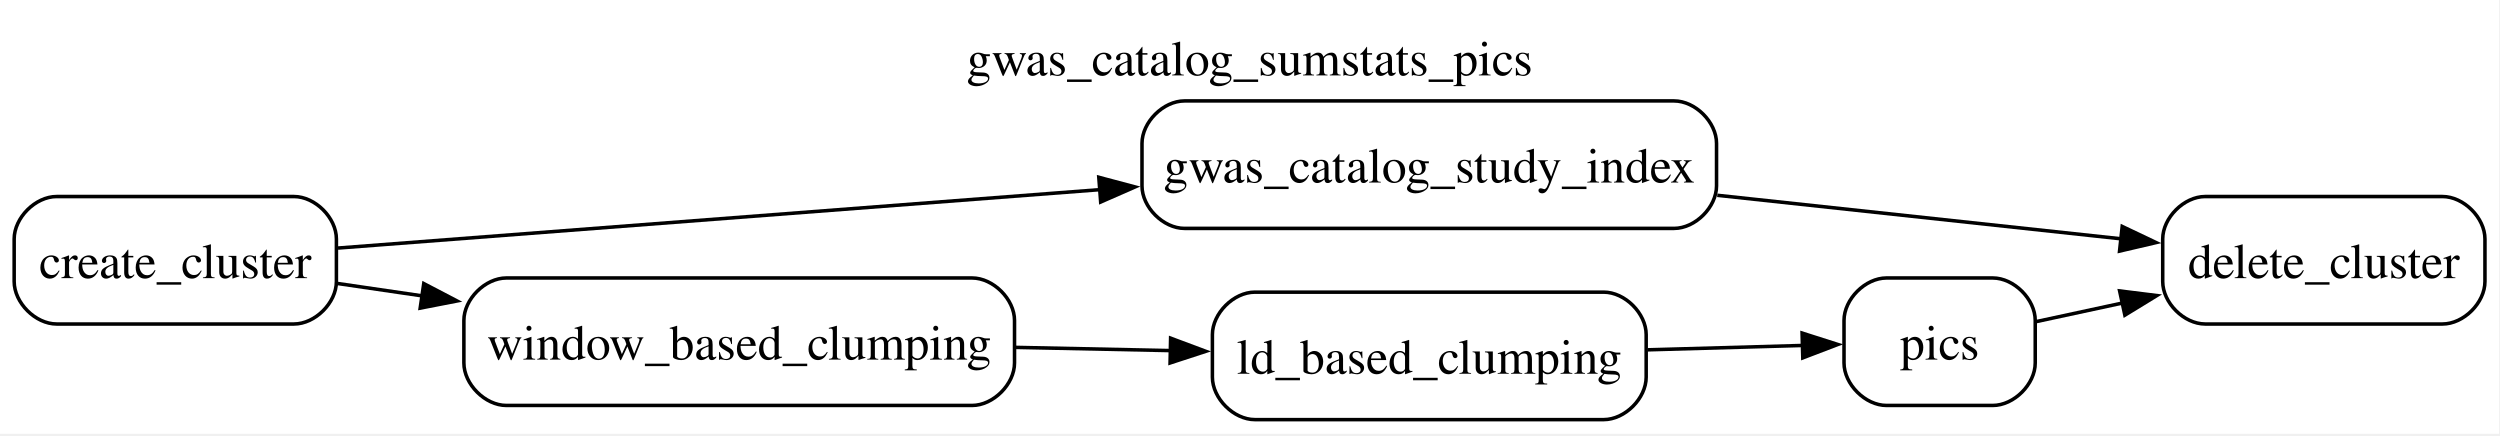
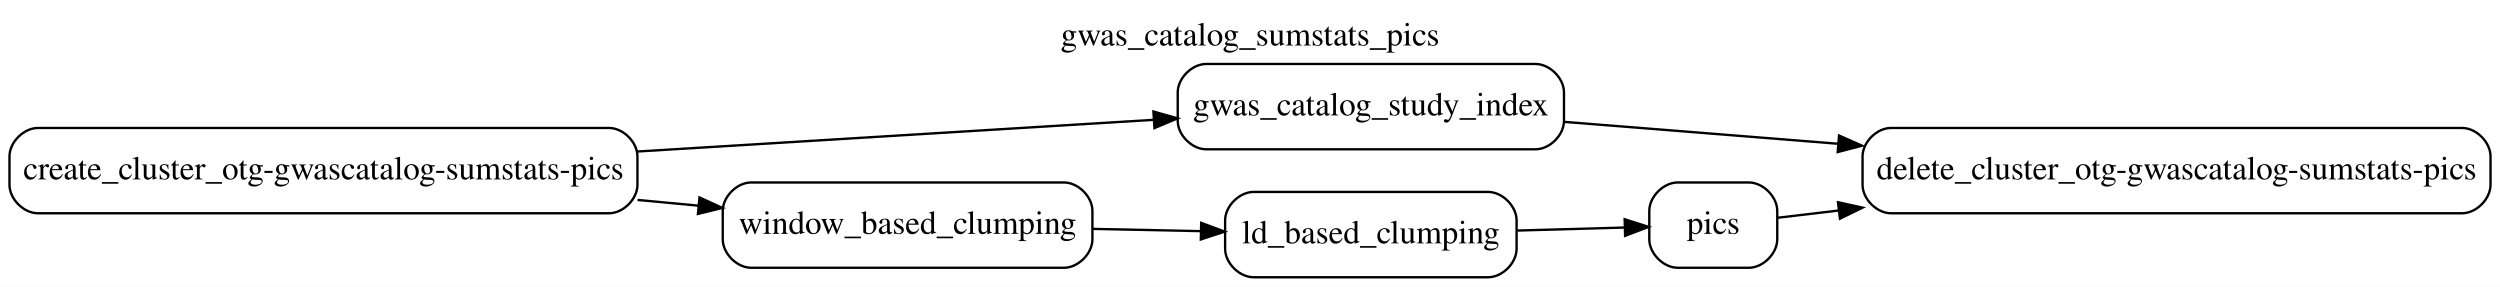
- <svg xmlns="http://www.w3.org/2000/svg" width="706pt" height="123pt" viewBox="0.00 0.00 706.00 123.00">
-   <g id="graph0" class="graph" transform="scale(1 1) rotate(0) translate(4 118.5)">
-     <polygon fill="white" stroke="none" points="-4,4 -4,-118.5 701.75,-118.5 701.75,4 -4,4" />
-     <text xml:space="preserve" text-anchor="middle" x="348.88" y="-97.2" font-family="Times,serif" font-size="14.00">gwas_catalog_sumstats_pics</text>
+ <svg xmlns="http://www.w3.org/2000/svg" width="1055pt" height="121pt" viewBox="0.00 0.00 1055.00 121.00">
+   <g id="graph0" class="graph" transform="scale(1 1) rotate(0) translate(4 117)">
+     <polygon fill="white" stroke="transparent" points="-4,4 -4,-117 1051,-117 1051,4 -4,4" />
+     <text text-anchor="middle" x="523.5" y="-97.8" font-family="Times,serif" font-size="14.00">gwas_catalog_sumstats_pics</text>
    <g id="node1" class="node">
-       <path fill="#ffffff" stroke="#000000" d="M79,-63C79,-63 12,-63 12,-63 6,-63 0,-57 0,-51 0,-51 0,-39 0,-39 0,-33 6,-27 12,-27 12,-27 79,-27 79,-27 85,-27 91,-33 91,-39 91,-39 91,-51 91,-51 91,-57 85,-63 79,-63" />
-       <text xml:space="preserve" text-anchor="middle" x="45.5" y="-39.95" font-family="Times,serif" font-size="14.00">create_cluster</text>
+       <path fill="#ffffff" stroke="#000000" d="M253,-63C253,-63 12,-63 12,-63 6,-63 0,-57 0,-51 0,-51 0,-39 0,-39 0,-33 6,-27 12,-27 12,-27 253,-27 253,-27 259,-27 265,-33 265,-39 265,-39 265,-51 265,-51 265,-57 259,-63 253,-63" />
+       <text text-anchor="middle" x="132.5" y="-41.3" font-family="Times,serif" font-size="14.00">create_cluster_otg-gwascatalog-sumstats-pics</text>
    </g>
    <g id="node3" class="node">
-       <path fill="#ffffff" stroke="#000000" d="M468.75,-90C468.75,-90 330.5,-90 330.5,-90 324.5,-90 318.5,-84 318.5,-78 318.5,-78 318.5,-66 318.5,-66 318.5,-60 324.5,-54 330.5,-54 330.5,-54 468.75,-54 468.75,-54 474.75,-54 480.75,-60 480.75,-66 480.75,-66 480.75,-78 480.75,-78 480.75,-84 474.75,-90 468.75,-90" />
-       <text xml:space="preserve" text-anchor="middle" x="399.62" y="-66.95" font-family="Times,serif" font-size="14.00">gwas_catalog_study_index</text>
+       <path fill="#ffffff" stroke="#000000" d="M644,-90C644,-90 505,-90 505,-90 499,-90 493,-84 493,-78 493,-78 493,-66 493,-66 493,-60 499,-54 505,-54 505,-54 644,-54 644,-54 650,-54 656,-60 656,-66 656,-66 656,-78 656,-78 656,-84 650,-90 644,-90" />
+       <text text-anchor="middle" x="574.5" y="-68.3" font-family="Times,serif" font-size="14.00">gwas_catalog_study_index</text>
    </g>
    <g id="edge1" class="edge">
-       <path fill="none" stroke="black" d="M91.45,-48.45C145.46,-52.59 237.44,-59.64 306.7,-64.95" />
-       <polygon fill="black" stroke="black" points="306.3,-68.43 316.54,-65.71 306.83,-61.45 306.3,-68.43" />
+       <path fill="none" stroke="black" d="M265.22,-53.08C335.37,-57.39 419.87,-62.57 482.66,-66.43" />
+       <polygon fill="black" stroke="black" points="482.74,-69.94 492.93,-67.06 483.17,-62.95 482.74,-69.94" />
    </g>
    <g id="node6" class="node">
-       <path fill="#ffffff" stroke="#000000" d="M270.5,-40C270.5,-40 139,-40 139,-40 133,-40 127,-34 127,-28 127,-28 127,-16 127,-16 127,-10 133,-4 139,-4 139,-4 270.5,-4 270.5,-4 276.5,-4 282.5,-10 282.5,-16 282.5,-16 282.5,-28 282.5,-28 282.5,-34 276.5,-40 270.5,-40" />
-       <text xml:space="preserve" text-anchor="middle" x="204.75" y="-16.95" font-family="Times,serif" font-size="14.00">window_based_clumping</text>
+       <path fill="#ffffff" stroke="#000000" d="M445,-40C445,-40 313,-40 313,-40 307,-40 301,-34 301,-28 301,-28 301,-16 301,-16 301,-10 307,-4 313,-4 313,-4 445,-4 445,-4 451,-4 457,-10 457,-16 457,-16 457,-28 457,-28 457,-34 451,-40 445,-40" />
+       <text text-anchor="middle" x="379" y="-18.3" font-family="Times,serif" font-size="14.00">window_based_clumping</text>
    </g>
    <g id="edge2" class="edge">
-       <path fill="none" stroke="black" d="M91.14,-38.47C98.76,-37.36 106.9,-36.17 115.19,-34.95" />
-       <polygon fill="black" stroke="black" points="115.67,-38.42 125.06,-33.51 114.66,-31.49 115.67,-38.42" />
+       <path fill="none" stroke="black" d="M265.05,-32.62C273.73,-31.81 282.35,-31 290.72,-30.21" />
+       <polygon fill="black" stroke="black" points="291.18,-33.68 300.81,-29.26 290.53,-26.71 291.18,-33.68" />
    </g>
    <g id="node2" class="node">
-       <path fill="#ffffff" stroke="#000000" d="M685.75,-63C685.75,-63 618.75,-63 618.75,-63 612.75,-63 606.75,-57 606.75,-51 606.75,-51 606.75,-39 606.75,-39 606.75,-33 612.75,-27 618.75,-27 618.75,-27 685.75,-27 685.75,-27 691.75,-27 697.75,-33 697.75,-39 697.75,-39 697.75,-51 697.75,-51 697.75,-57 691.75,-63 685.75,-63" />
-       <text xml:space="preserve" text-anchor="middle" x="652.25" y="-39.95" font-family="Times,serif" font-size="14.00">delete_cluster</text>
+       <path fill="#ffffff" stroke="#000000" d="M1035,-63C1035,-63 794,-63 794,-63 788,-63 782,-57 782,-51 782,-51 782,-39 782,-39 782,-33 788,-27 794,-27 794,-27 1035,-27 1035,-27 1041,-27 1047,-33 1047,-39 1047,-39 1047,-51 1047,-51 1047,-57 1041,-63 1035,-63" />
+       <text text-anchor="middle" x="914.5" y="-41.3" font-family="Times,serif" font-size="14.00">delete_cluster_otg-gwascatalog-sumstats-pics</text>
    </g>
    <g id="edge3" class="edge">
-       <path fill="none" stroke="black" d="M480.96,-63.35C518.26,-59.33 561.7,-54.65 595.37,-51.02" />
-       <polygon fill="black" stroke="black" points="595.31,-54.55 604.88,-50 594.56,-47.59 595.31,-54.55" />
+       <path fill="none" stroke="black" d="M656.03,-65.57C690.68,-62.8 732.24,-59.48 771.76,-56.32" />
+       <polygon fill="black" stroke="black" points="772.07,-59.81 781.76,-55.52 771.51,-52.83 772.07,-59.81" />
    </g>
    <g id="node4" class="node">
-       <path fill="#ffffff" stroke="#000000" d="M448.88,-36C448.88,-36 350.38,-36 350.38,-36 344.38,-36 338.38,-30 338.38,-24 338.38,-24 338.38,-12 338.38,-12 338.38,-6 344.38,0 350.38,0 350.38,0 448.88,0 448.88,0 454.88,0 460.88,-6 460.88,-12 460.88,-12 460.88,-24 460.88,-24 460.88,-30 454.88,-36 448.88,-36" />
-       <text xml:space="preserve" text-anchor="middle" x="399.62" y="-12.95" font-family="Times,serif" font-size="14.00">ld_based_clumping</text>
+       <path fill="#ffffff" stroke="#000000" d="M624,-36C624,-36 525,-36 525,-36 519,-36 513,-30 513,-24 513,-24 513,-12 513,-12 513,-6 519,0 525,0 525,0 624,0 624,0 630,0 636,-6 636,-12 636,-12 636,-24 636,-24 636,-30 630,-36 624,-36" />
+       <text text-anchor="middle" x="574.5" y="-14.3" font-family="Times,serif" font-size="14.00">ld_based_clumping</text>
    </g>
    <g id="node5" class="node">
-       <path fill="#ffffff" stroke="#000000" d="M558.75,-40C558.75,-40 528.75,-40 528.75,-40 522.75,-40 516.75,-34 516.75,-28 516.75,-28 516.75,-16 516.75,-16 516.75,-10 522.75,-4 528.75,-4 528.75,-4 558.75,-4 558.75,-4 564.75,-4 570.75,-10 570.75,-16 570.75,-16 570.75,-28 570.75,-28 570.75,-34 564.75,-40 558.75,-40" />
-       <text xml:space="preserve" text-anchor="middle" x="543.75" y="-16.95" font-family="Times,serif" font-size="14.00">pics</text>
+       <path fill="#ffffff" stroke="#000000" d="M734,-40C734,-40 704,-40 704,-40 698,-40 692,-34 692,-28 692,-28 692,-16 692,-16 692,-10 698,-4 704,-4 704,-4 734,-4 734,-4 740,-4 746,-10 746,-16 746,-16 746,-28 746,-28 746,-34 740,-40 734,-40" />
+       <text text-anchor="middle" x="719" y="-18.3" font-family="Times,serif" font-size="14.00">pics</text>
    </g>
    <g id="edge4" class="edge">
-       <path fill="none" stroke="black" d="M461.31,-19.71C476.25,-20.13 491.81,-20.57 505.28,-20.95" />
-       <polygon fill="black" stroke="black" points="504.91,-24.44 515,-21.22 505.11,-17.44 504.91,-24.44" />
+       <path fill="none" stroke="black" d="M636.35,-19.71C651.78,-20.14 667.88,-20.59 681.66,-20.98" />
+       <polygon fill="black" stroke="black" points="681.6,-24.48 691.7,-21.26 681.8,-17.48 681.6,-24.48" />
    </g>
    <g id="edge5" class="edge">
-       <path fill="none" stroke="black" d="M571.08,-27.69C578.53,-29.29 586.94,-31.11 595.43,-32.94" />
-       <polygon fill="black" stroke="black" points="594.58,-36.34 605.09,-35.03 596.06,-29.5 594.58,-36.34" />
+       <path fill="none" stroke="black" d="M746.1,-25.1C753.6,-25.99 762.35,-27.03 771.84,-28.16" />
+       <polygon fill="black" stroke="black" points="771.63,-31.66 781.98,-29.37 772.46,-24.71 771.63,-31.66" />
    </g>
    <g id="edge6" class="edge">
-       <path fill="none" stroke="black" d="M282.81,-20.4C297.3,-20.1 312.4,-19.79 326.72,-19.49" />
-       <polygon fill="black" stroke="black" points="326.58,-23 336.5,-19.29 326.43,-16 326.58,-23" />
+       <path fill="none" stroke="black" d="M457.03,-20.41C472.1,-20.1 487.84,-19.77 502.7,-19.46" />
+       <polygon fill="black" stroke="black" points="502.9,-22.96 512.82,-19.25 502.75,-15.96 502.9,-22.96" />
    </g>
  </g>
</svg>
